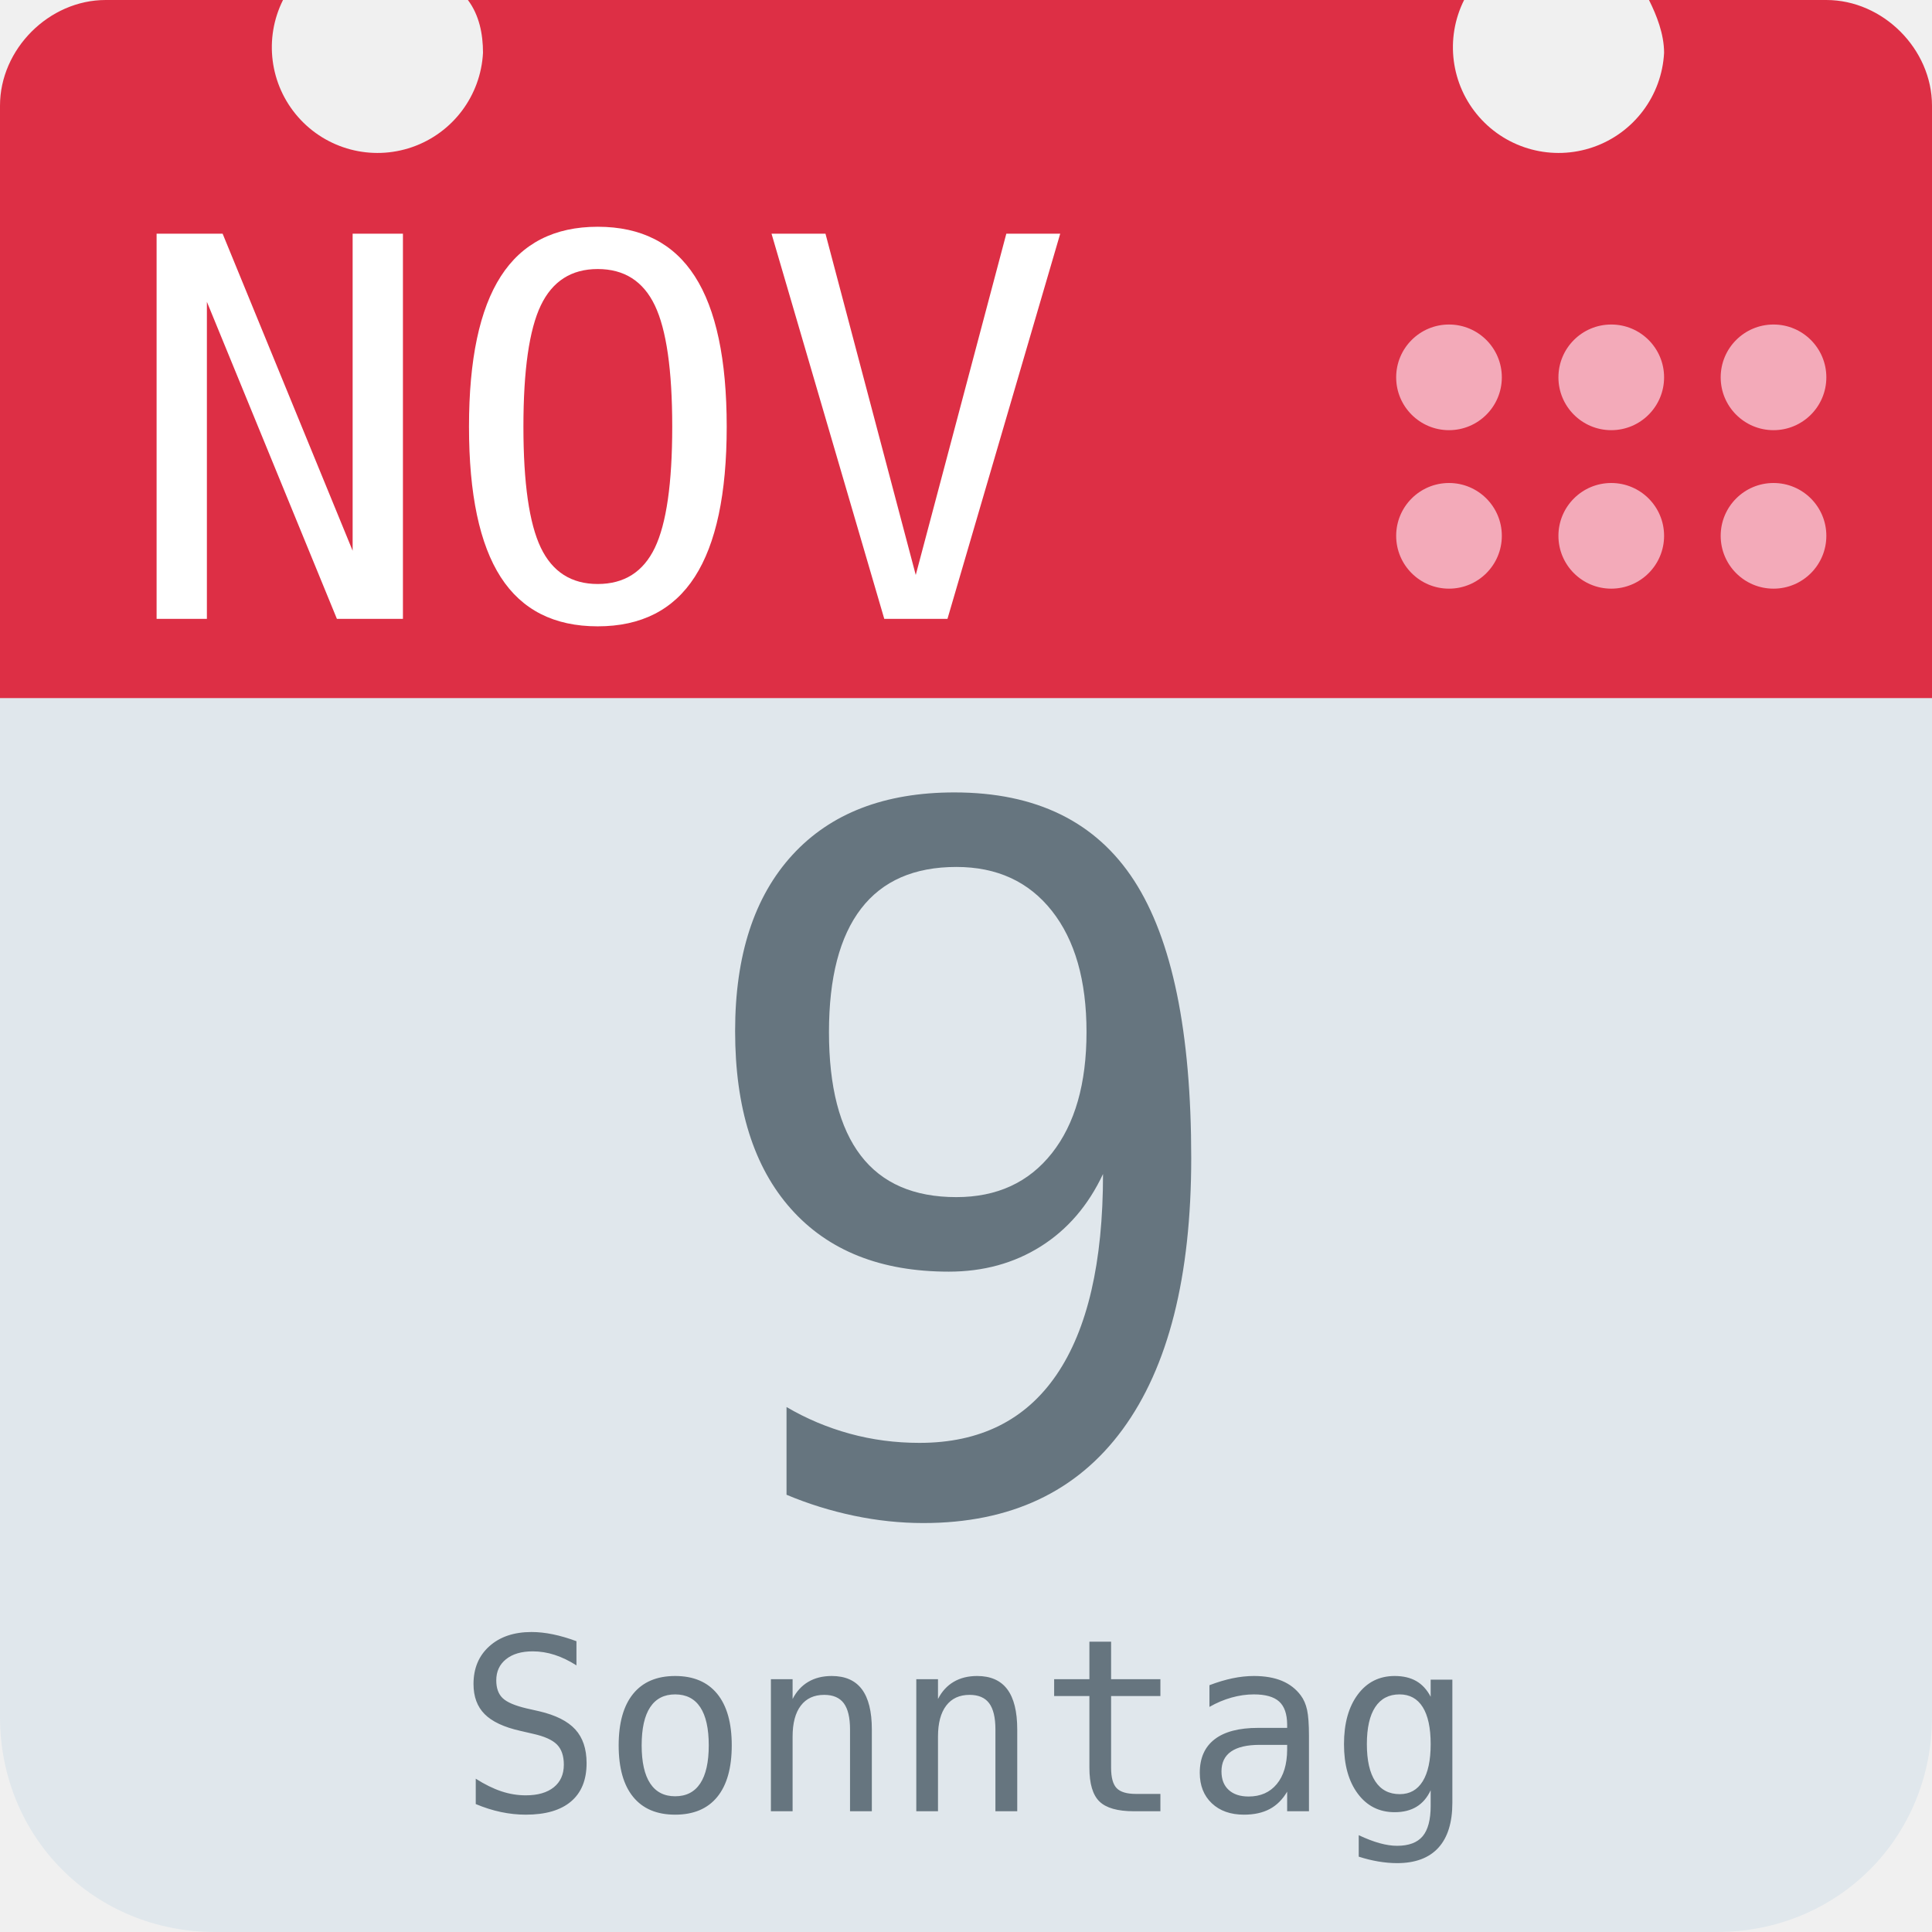
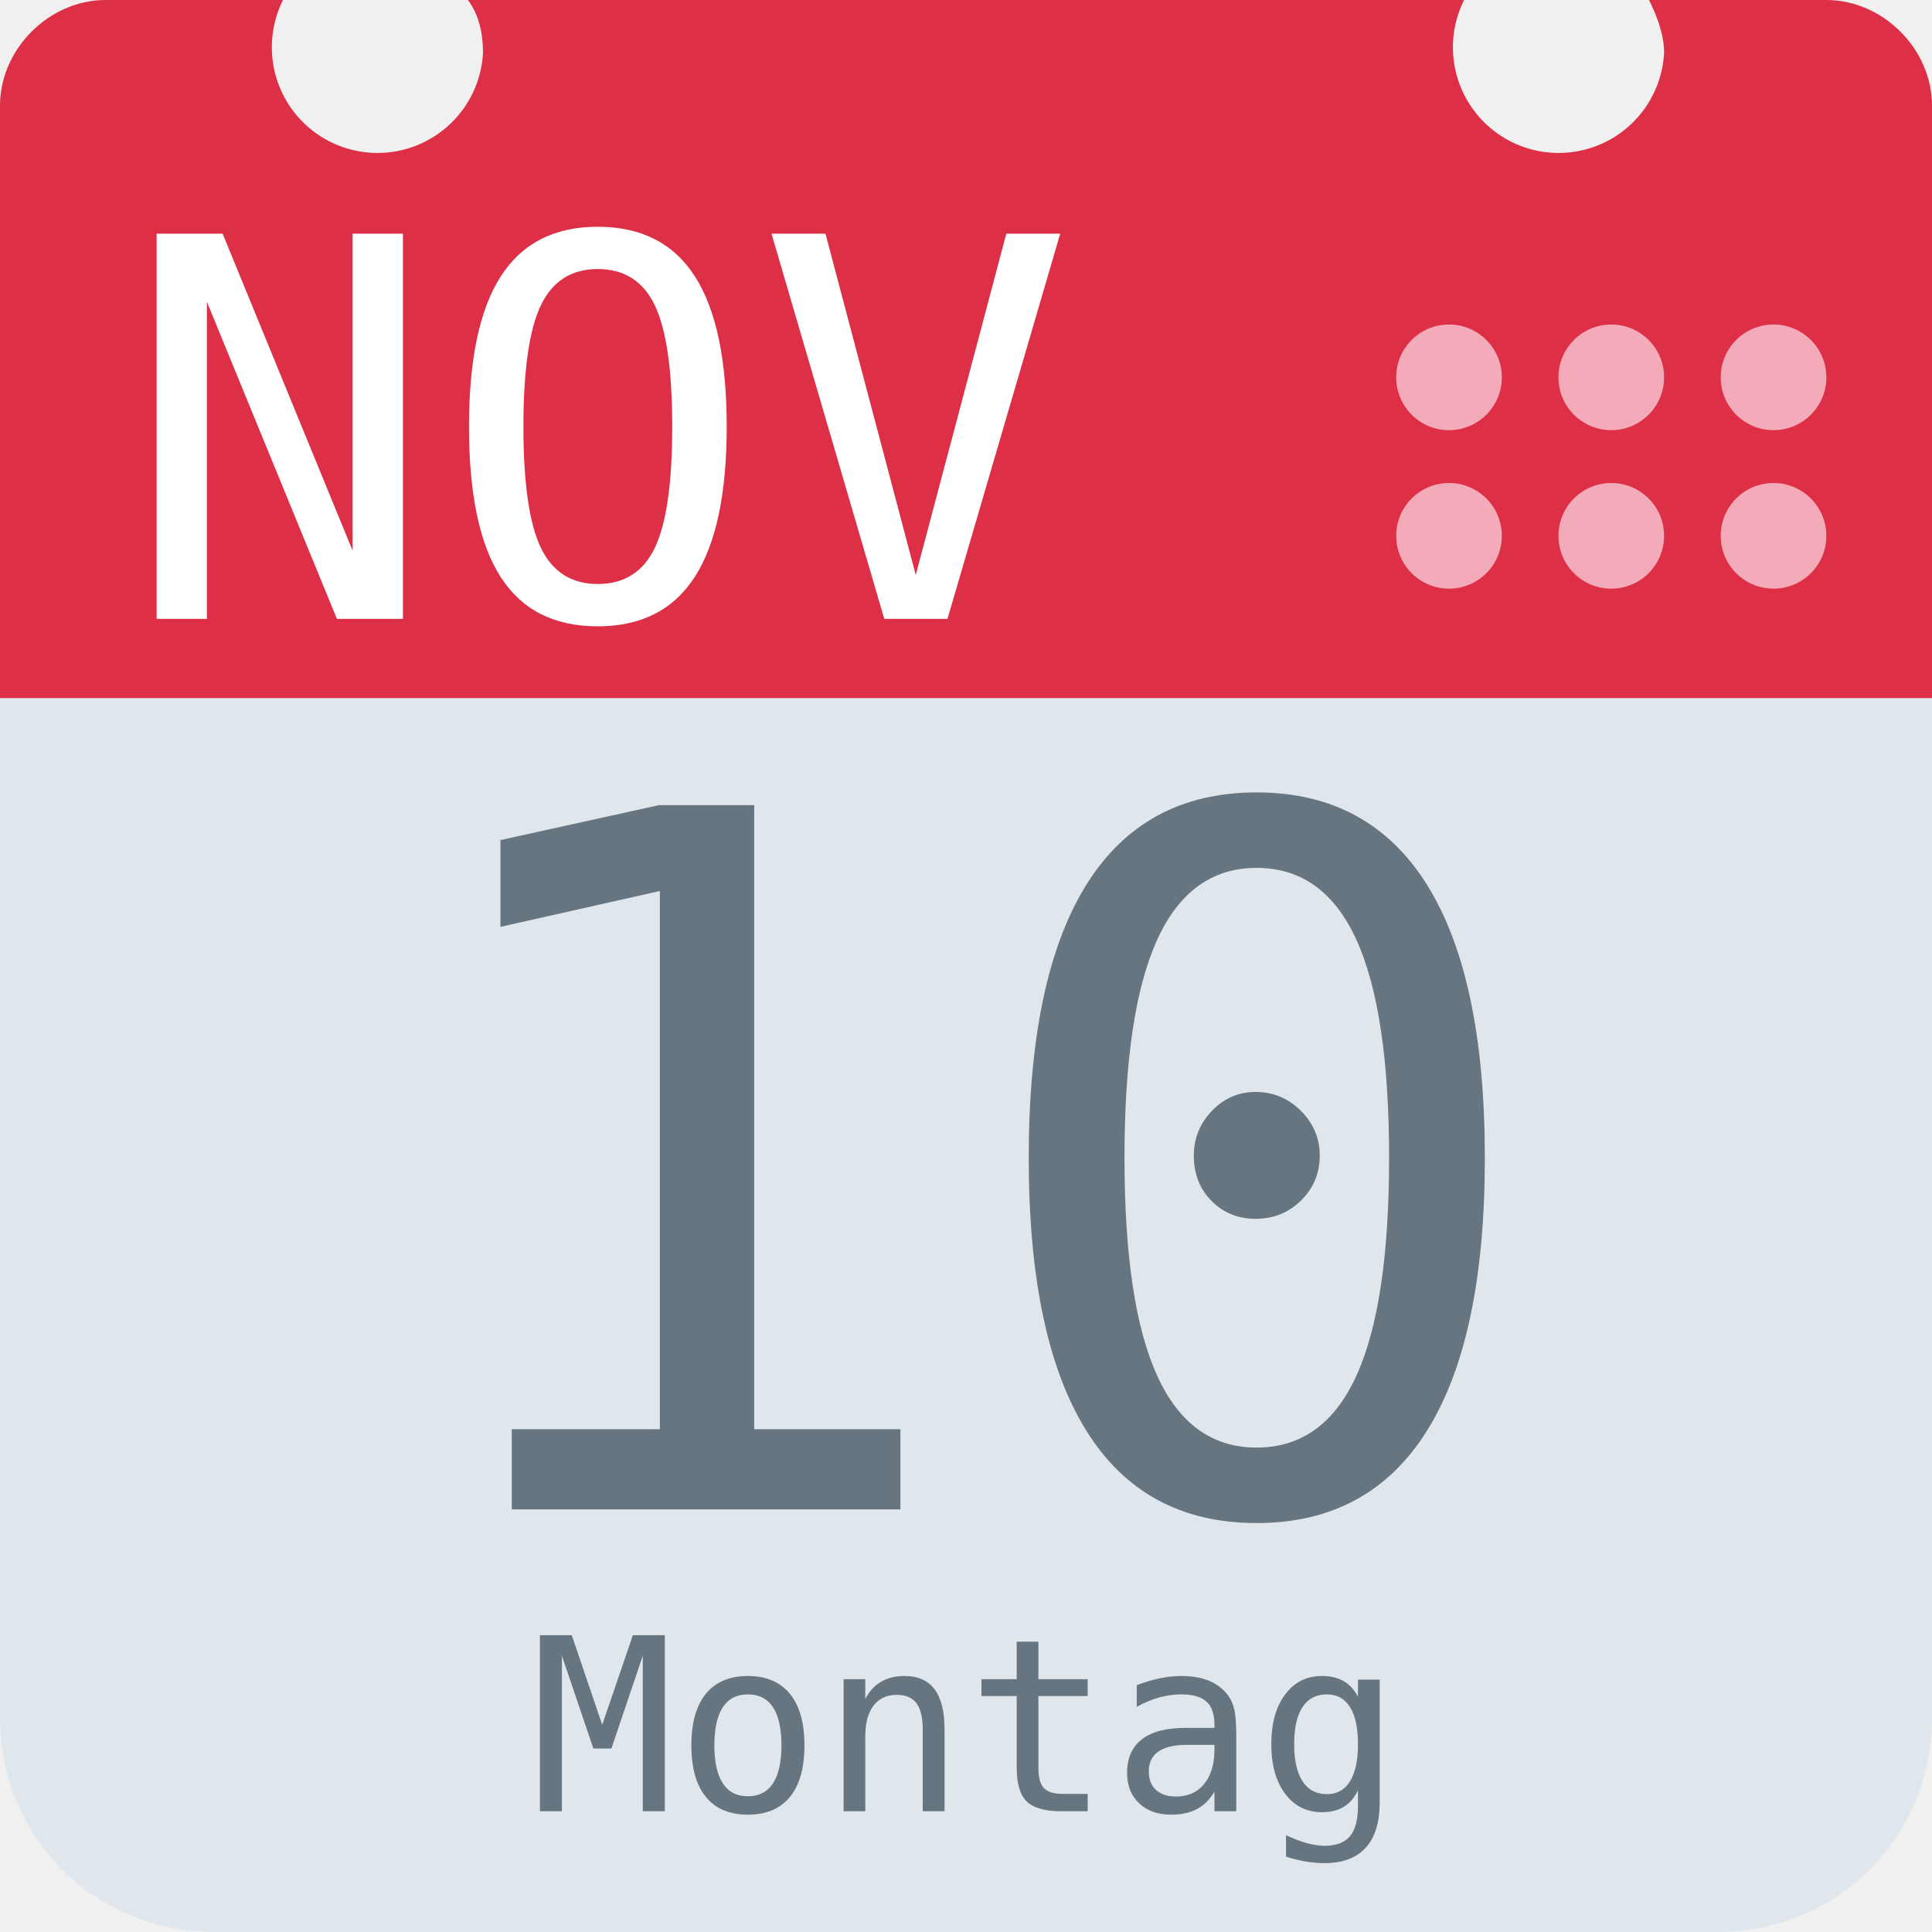
<svg xmlns="http://www.w3.org/2000/svg" aria-label="Calendar" role="img" viewBox="0 0 512 512">
  <path d="M512 455c0 32-25 57-57 57H57c-32 0-57-25-57-57V128c0-31 25-57 57-57h398c32 0 57 26 57 57z" fill="#e0e7ec" />
  <path d="M484 0h-47c2 4 4 9 4 14a28 28 0 1 1-53-14H124c3 4 4 9 4 14A28 28 0 1 1 75 0H28C13 0 0 13 0 28v157h512V28c0-15-13-28-28-28z" fill="#dd2f45" />
  <g fill="#f3aab9">
    <circle cx="470" cy="142" r="14" />
    <circle cx="470" cy="100" r="14" />
    <circle cx="427" cy="142" r="14" />
    <circle cx="427" cy="100" r="14" />
    <circle cx="384" cy="142" r="14" />
    <circle cx="384" cy="100" r="14" />
  </g>
  <text id="month" x="32" y="164" fill="#fff" font-family="monospace" font-size="140px" style="text-anchor: left">NOV</text>
-   <text id="day" x="256" y="400" fill="#66757f" font-family="monospace" font-size="256px" style="text-anchor: middle">9</text>
-   <text id="weekday" x="256" y="480" fill="#66757f" font-family="monospace" font-size="64px" style="text-anchor: middle">Sonntag</text>
+   <text id="day" x="256" y="400" fill="#66757f" font-family="monospace" font-size="256px" style="text-anchor: middle">10</text>
+   <text id="weekday" x="256" y="480" fill="#66757f" font-family="monospace" font-size="64px" style="text-anchor: middle">Montag</text>
</svg>
